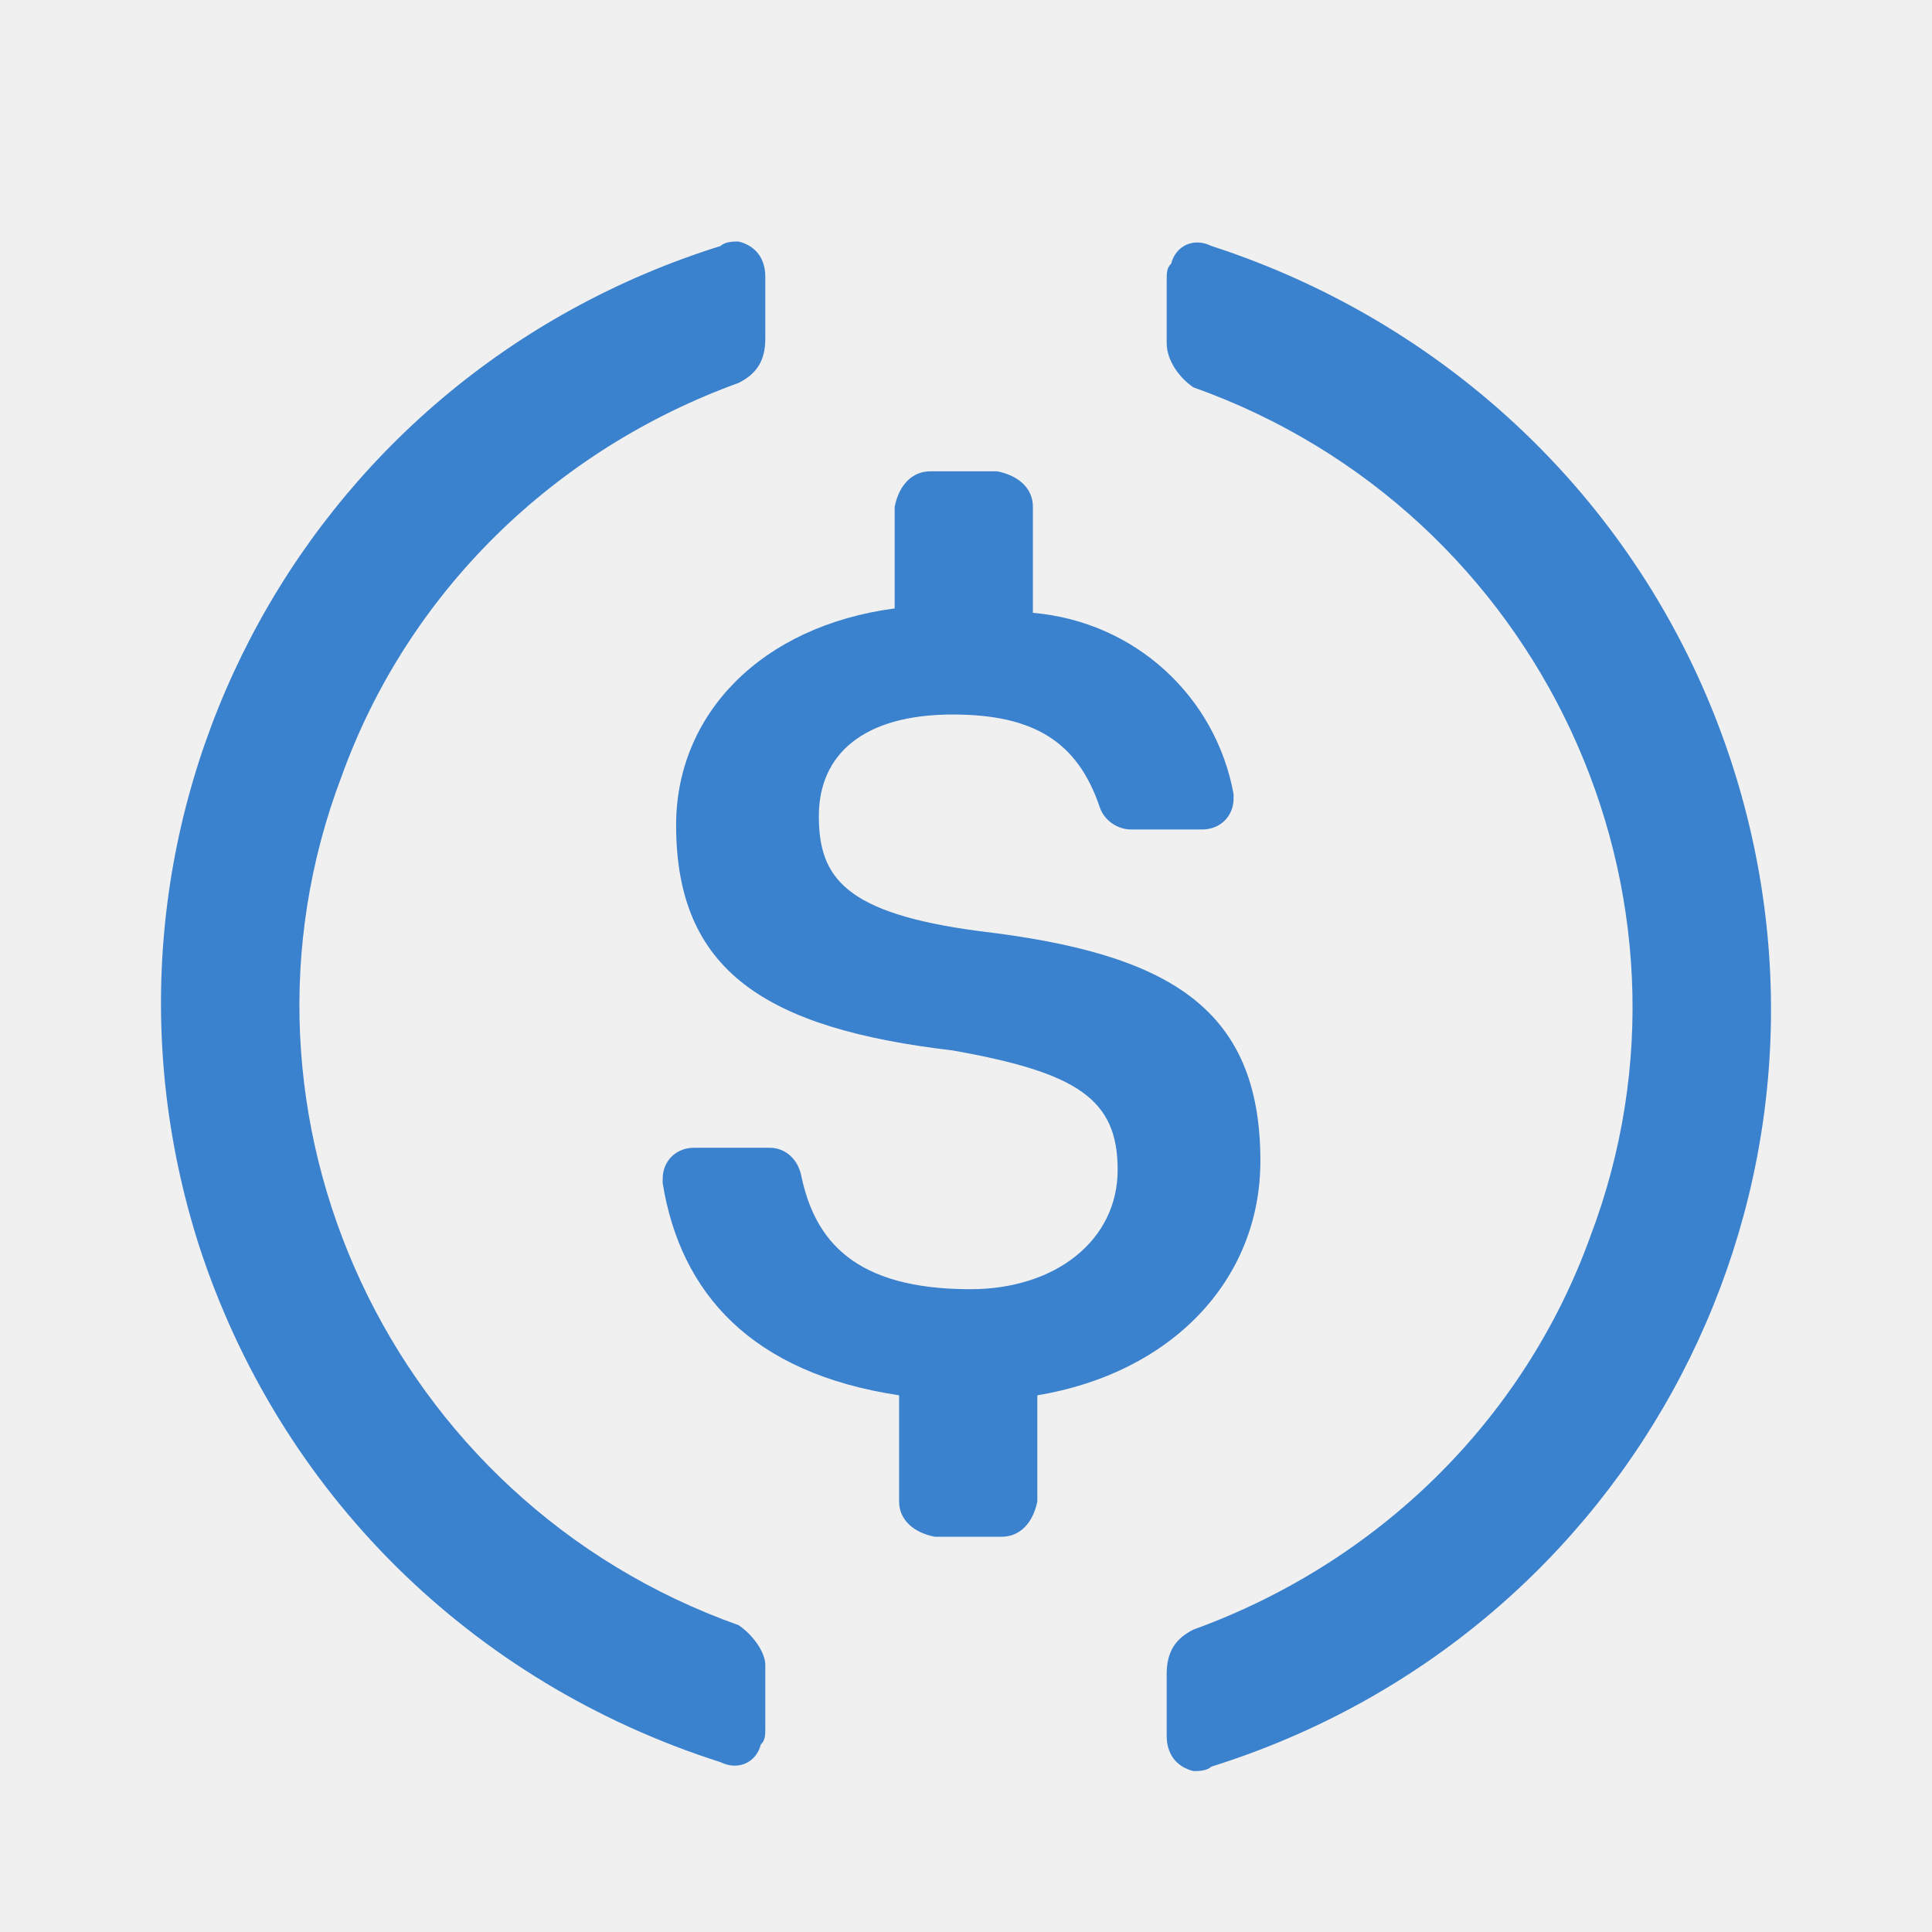
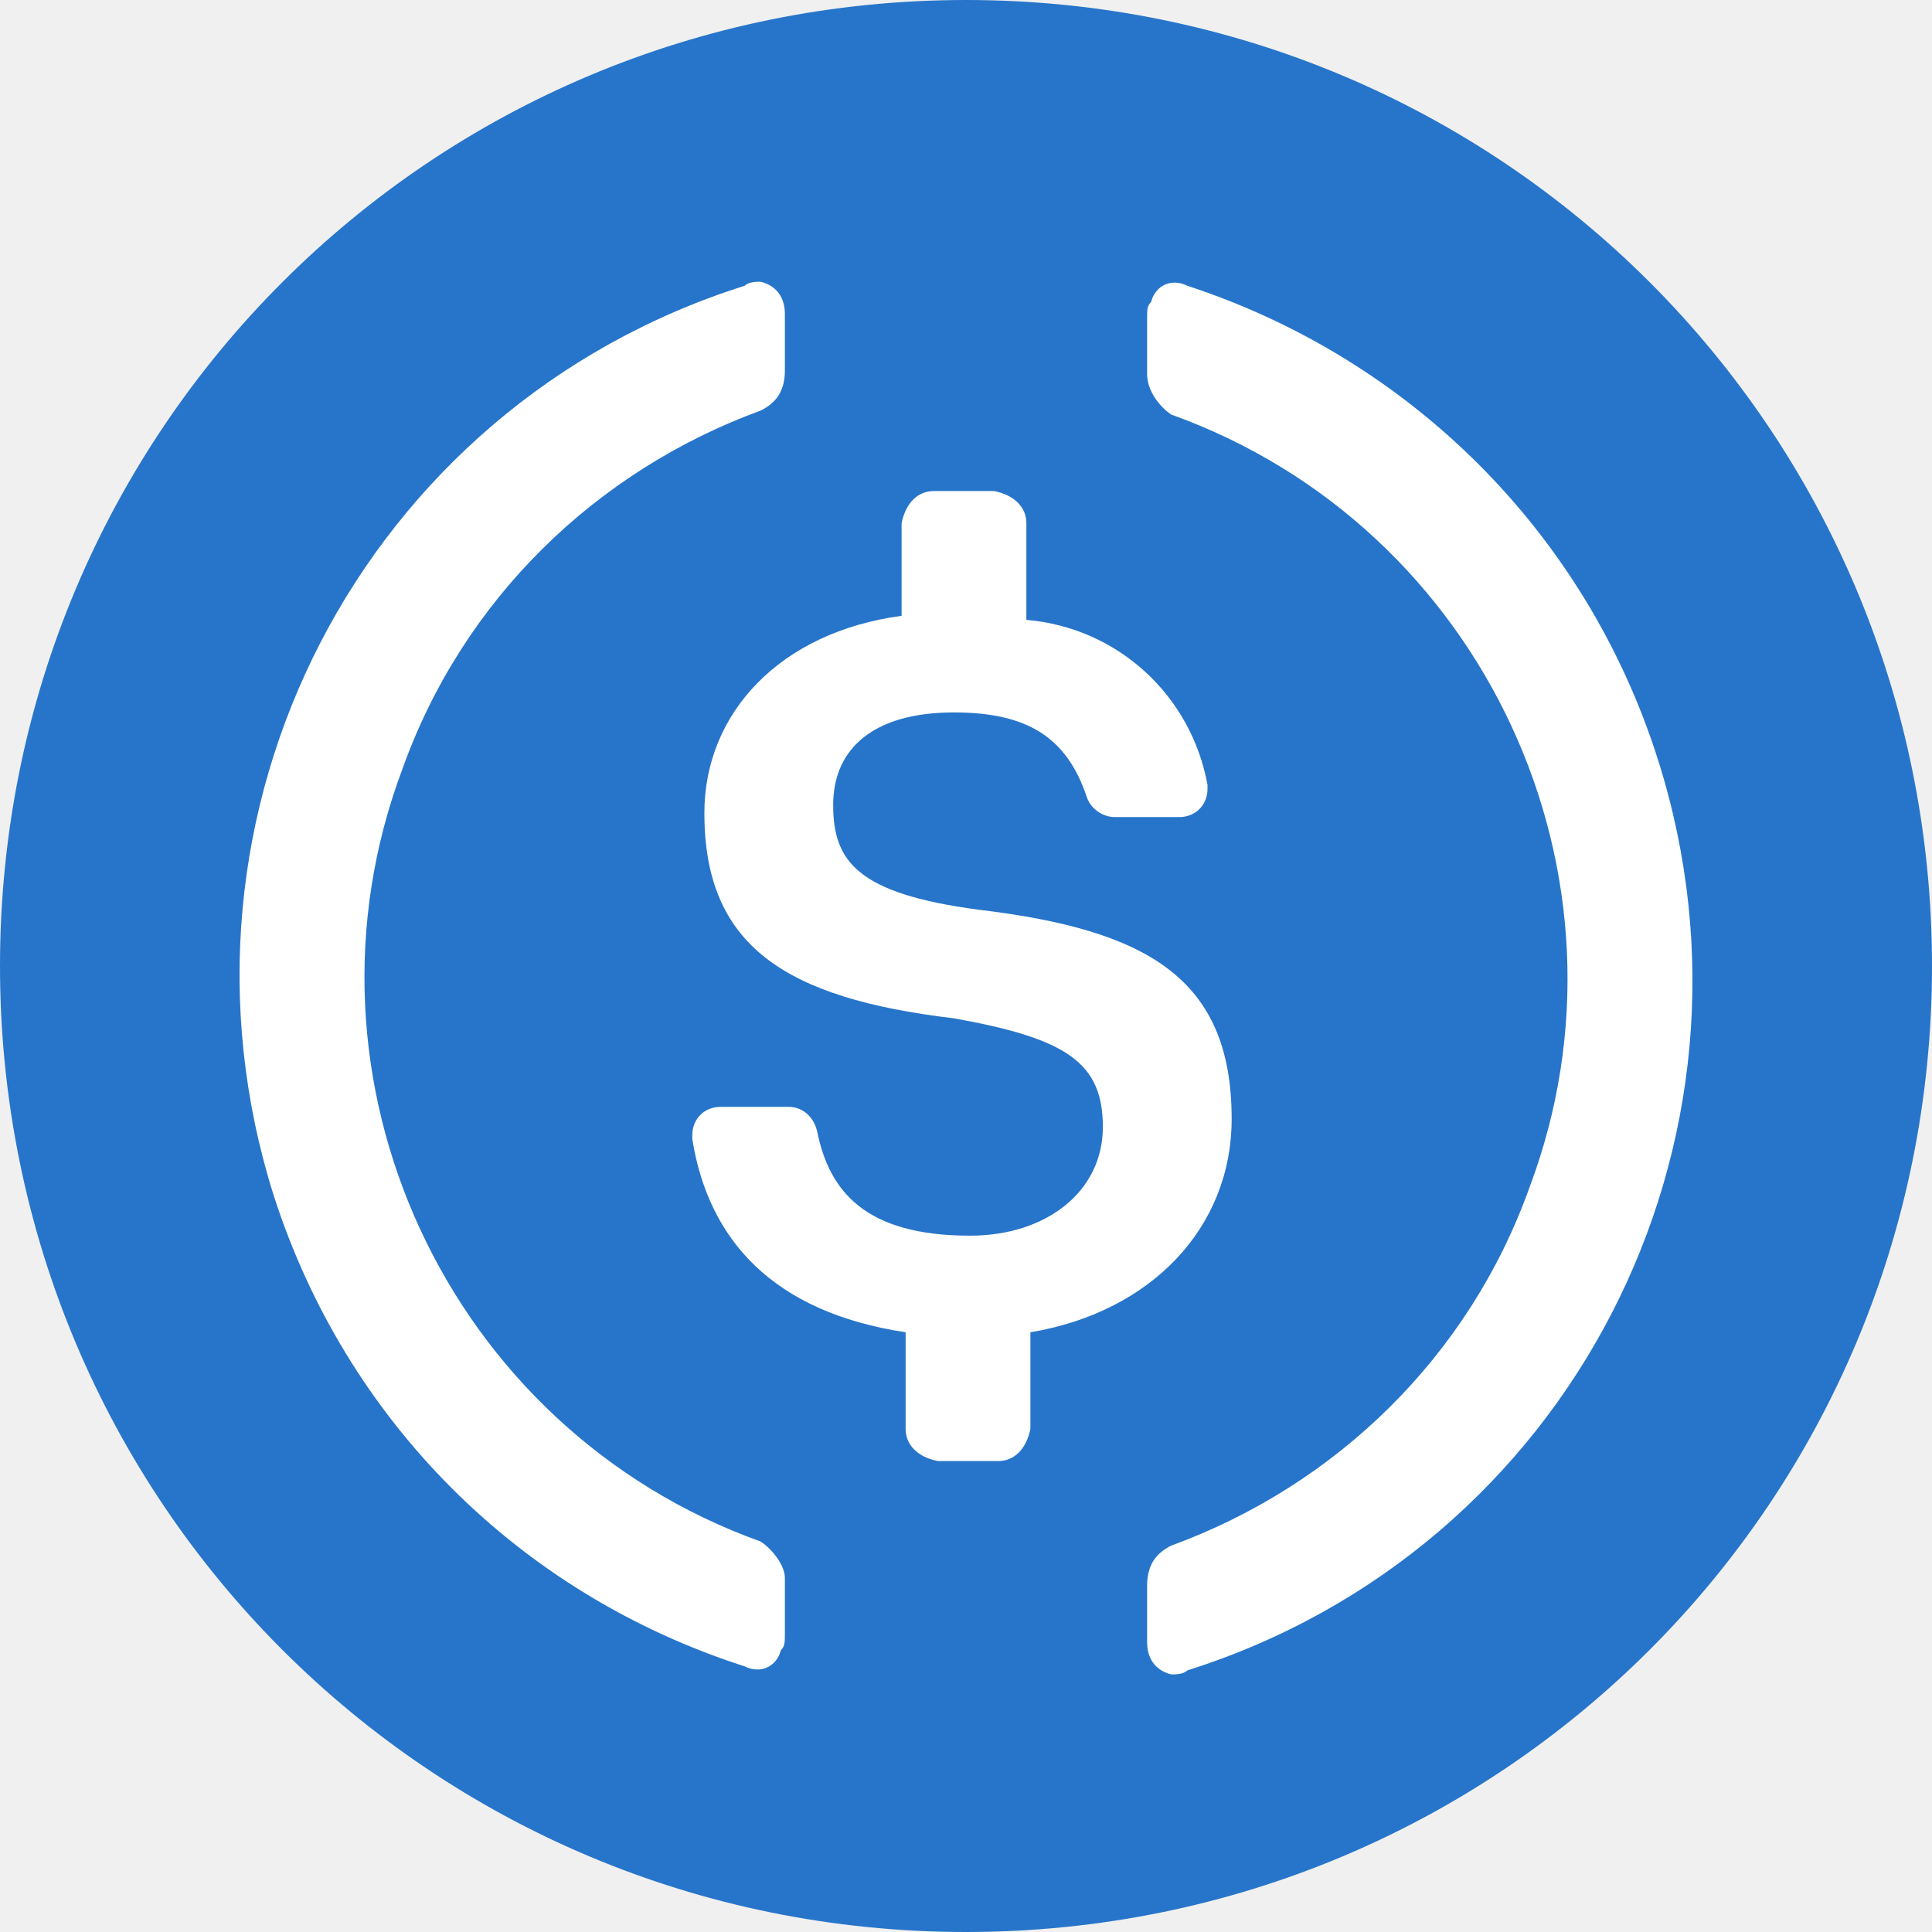
<svg xmlns="http://www.w3.org/2000/svg" width="24" height="24" viewBox="0 0 24 24" fill="none">
-   <g opacity="0.9">
-     <path d="M15.657 14.422C15.657 12.5 14.493 11.841 12.166 11.567C10.504 11.347 10.172 10.908 10.172 10.139C10.172 9.37 10.726 8.876 11.834 8.876C12.831 8.876 13.385 9.205 13.662 10.029C13.718 10.194 13.884 10.304 14.05 10.304H14.936C15.158 10.304 15.324 10.139 15.324 9.919V9.864C15.103 8.656 14.105 7.723 12.831 7.613V6.295C12.831 6.075 12.665 5.91 12.388 5.855H11.557C11.335 5.855 11.169 6.02 11.114 6.295V7.558C9.451 7.778 8.399 8.876 8.399 10.249C8.399 12.061 9.507 12.775 11.834 13.049C13.385 13.324 13.884 13.653 13.884 14.532C13.884 15.411 13.108 16.015 12.055 16.015C10.615 16.015 10.116 15.411 9.95 14.587C9.895 14.367 9.728 14.258 9.562 14.258H8.62C8.399 14.258 8.232 14.422 8.232 14.642V14.697C8.454 16.07 9.341 17.058 11.169 17.333V18.651C11.169 18.87 11.335 19.035 11.612 19.09H12.443C12.665 19.09 12.831 18.925 12.886 18.651V17.333C14.549 17.058 15.657 15.905 15.657 14.422Z" fill="#2775CA" />
-     <path fill-rule="evenodd" clip-rule="evenodd" d="M4.243 9.645C2.636 13.873 4.853 18.651 9.174 20.188C9.341 20.298 9.507 20.518 9.507 20.683V21.451C9.507 21.561 9.507 21.616 9.451 21.671C9.396 21.891 9.174 22 8.953 21.891C5.85 20.902 3.468 18.541 2.47 15.466C0.808 10.249 3.689 4.702 8.953 3.055C9.008 3 9.119 3 9.174 3C9.396 3.055 9.507 3.22 9.507 3.439V4.208C9.507 4.483 9.396 4.647 9.174 4.757C6.903 5.581 5.074 7.338 4.243 9.645ZM14.549 3.275C14.604 3.055 14.826 2.945 15.047 3.055C18.095 4.043 20.532 6.405 21.53 9.535C23.192 14.752 20.311 20.298 15.047 21.946C14.992 22.001 14.881 22.001 14.826 22.001C14.604 21.946 14.493 21.781 14.493 21.561V20.793C14.493 20.518 14.604 20.353 14.826 20.243C17.097 19.42 18.926 17.662 19.757 15.356C21.363 11.127 19.147 6.35 14.826 4.812C14.659 4.702 14.493 4.483 14.493 4.263V3.494C14.493 3.384 14.493 3.33 14.549 3.275Z" fill="#2775CA" />
+   <g clip-path="url(#clip0_1606_1520)">
+     <path d="M12 24C18.65 24 24 18.65 24 12C24 5.35 18.65 0 12 0C5.35 0 0 5.35 0 12C0 18.65 5.35 24 12 24Z" fill="#2775CA" />
+     <path d="M15.3 13.9C15.3 12.15 14.25 11.55 12.15 11.3C10.65 11.1 10.35 10.7 10.35 10C10.35 9.3 10.85 8.85 11.85 8.85C12.75 8.85 13.25 9.15 13.5 9.9C13.55 10.05 13.7 10.15 13.85 10.15H14.65C14.85 10.15 15 10 15 9.8V9.75C14.8 8.65 13.9 7.8 12.75 7.7V6.5C12.75 6.3 12.6 6.15 12.35 6.1H11.6C11.4 6.1 11.25 6.25 11.2 6.5V7.65C9.7 7.85 8.75 8.85 8.75 10.1C8.75 11.75 9.75 12.4 11.85 12.65C13.25 12.9 13.7 13.2 13.7 14C13.7 14.8 13 15.35 12.05 15.35C10.75 15.35 10.3 14.8 10.15 14.05C10.1 13.85 9.95 13.75 9.8 13.75H8.95C8.75 13.75 8.6 13.9 8.6 14.1V14.15C8.8 15.4 9.6 16.3 11.25 16.55V17.75C11.25 17.95 11.4 18.1 11.65 18.15H12.4C12.6 18.15 12.75 18 12.8 17.75V16.55C14.3 16.3 15.3 15.25 15.3 13.9Z" fill="white" />
+     <path d="M9.45 19.15C5.55 17.75 3.55 13.4 5 9.55C5.75 7.45 7.4 5.85 9.45 5.1C9.65 5 9.75 4.85 9.75 4.6V3.9C9.75 3.7 9.65 3.55 9.45 3.5C9.4 3.5 9.3 3.5 9.25 3.55C4.5 5.05 1.9 10.1 3.4 14.85C4.3 17.65 6.45 19.8 9.25 20.7C9.45 20.8 9.65 20.7 9.7 20.5C9.75 20.45 9.75 20.4 9.75 20.3V19.6C9.75 19.45 9.6 19.25 9.45 19.15ZM14.75 3.55C14.55 3.45 14.35 3.55 14.3 3.75C14.25 3.8 14.25 3.85 14.25 3.95V4.65C14.25 4.85 14.4 5.05 14.55 5.15C18.45 6.55 20.45 10.9 19 14.75C18.25 16.85 16.6 18.45 14.55 19.2C14.35 19.3 14.25 19.45 14.25 19.7V20.4C14.25 20.6 14.35 20.75 14.55 20.8C14.6 20.8 14.7 20.8 14.75 20.75C19.5 19.25 22.1 14.2 20.6 9.45C19.7 6.6 17.5 4.45 14.75 3.55Z" fill="white" />
  </g>
+   <defs>
+     <clipPath id="clip0_1606_1520">
+       <rect width="24" height="24" fill="white" />
+     </clipPath>
+   </defs>
</svg>
